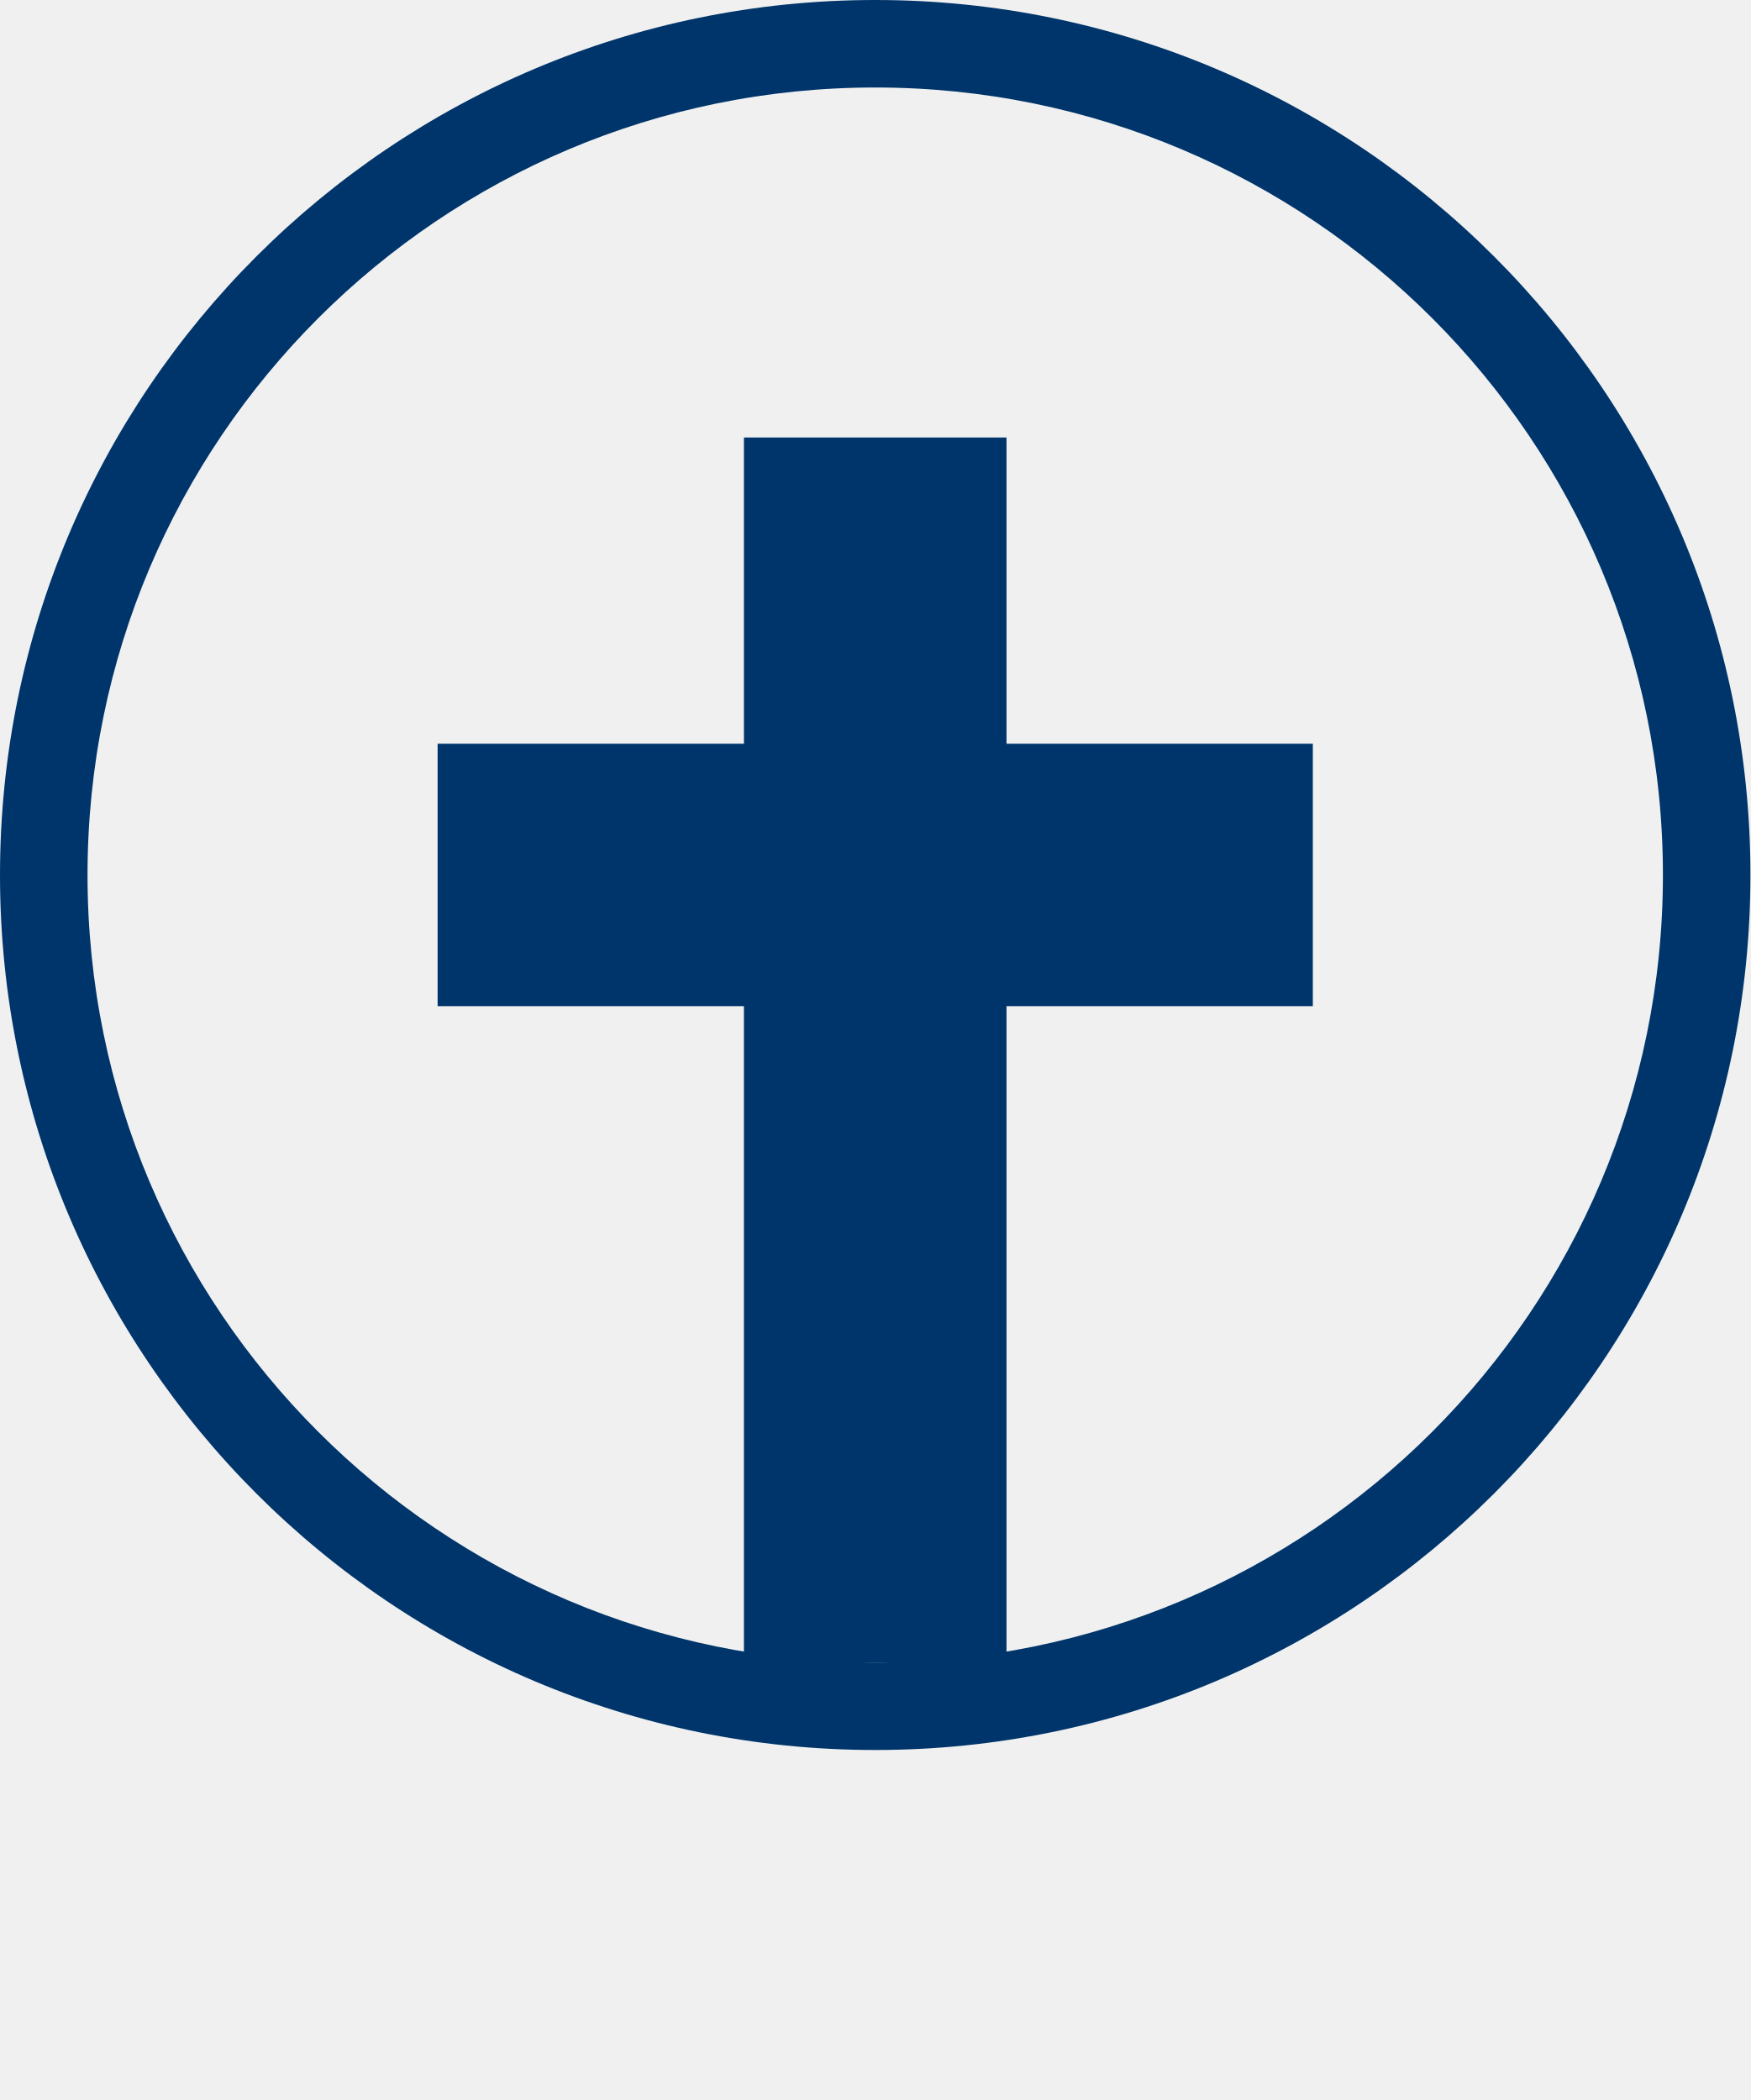
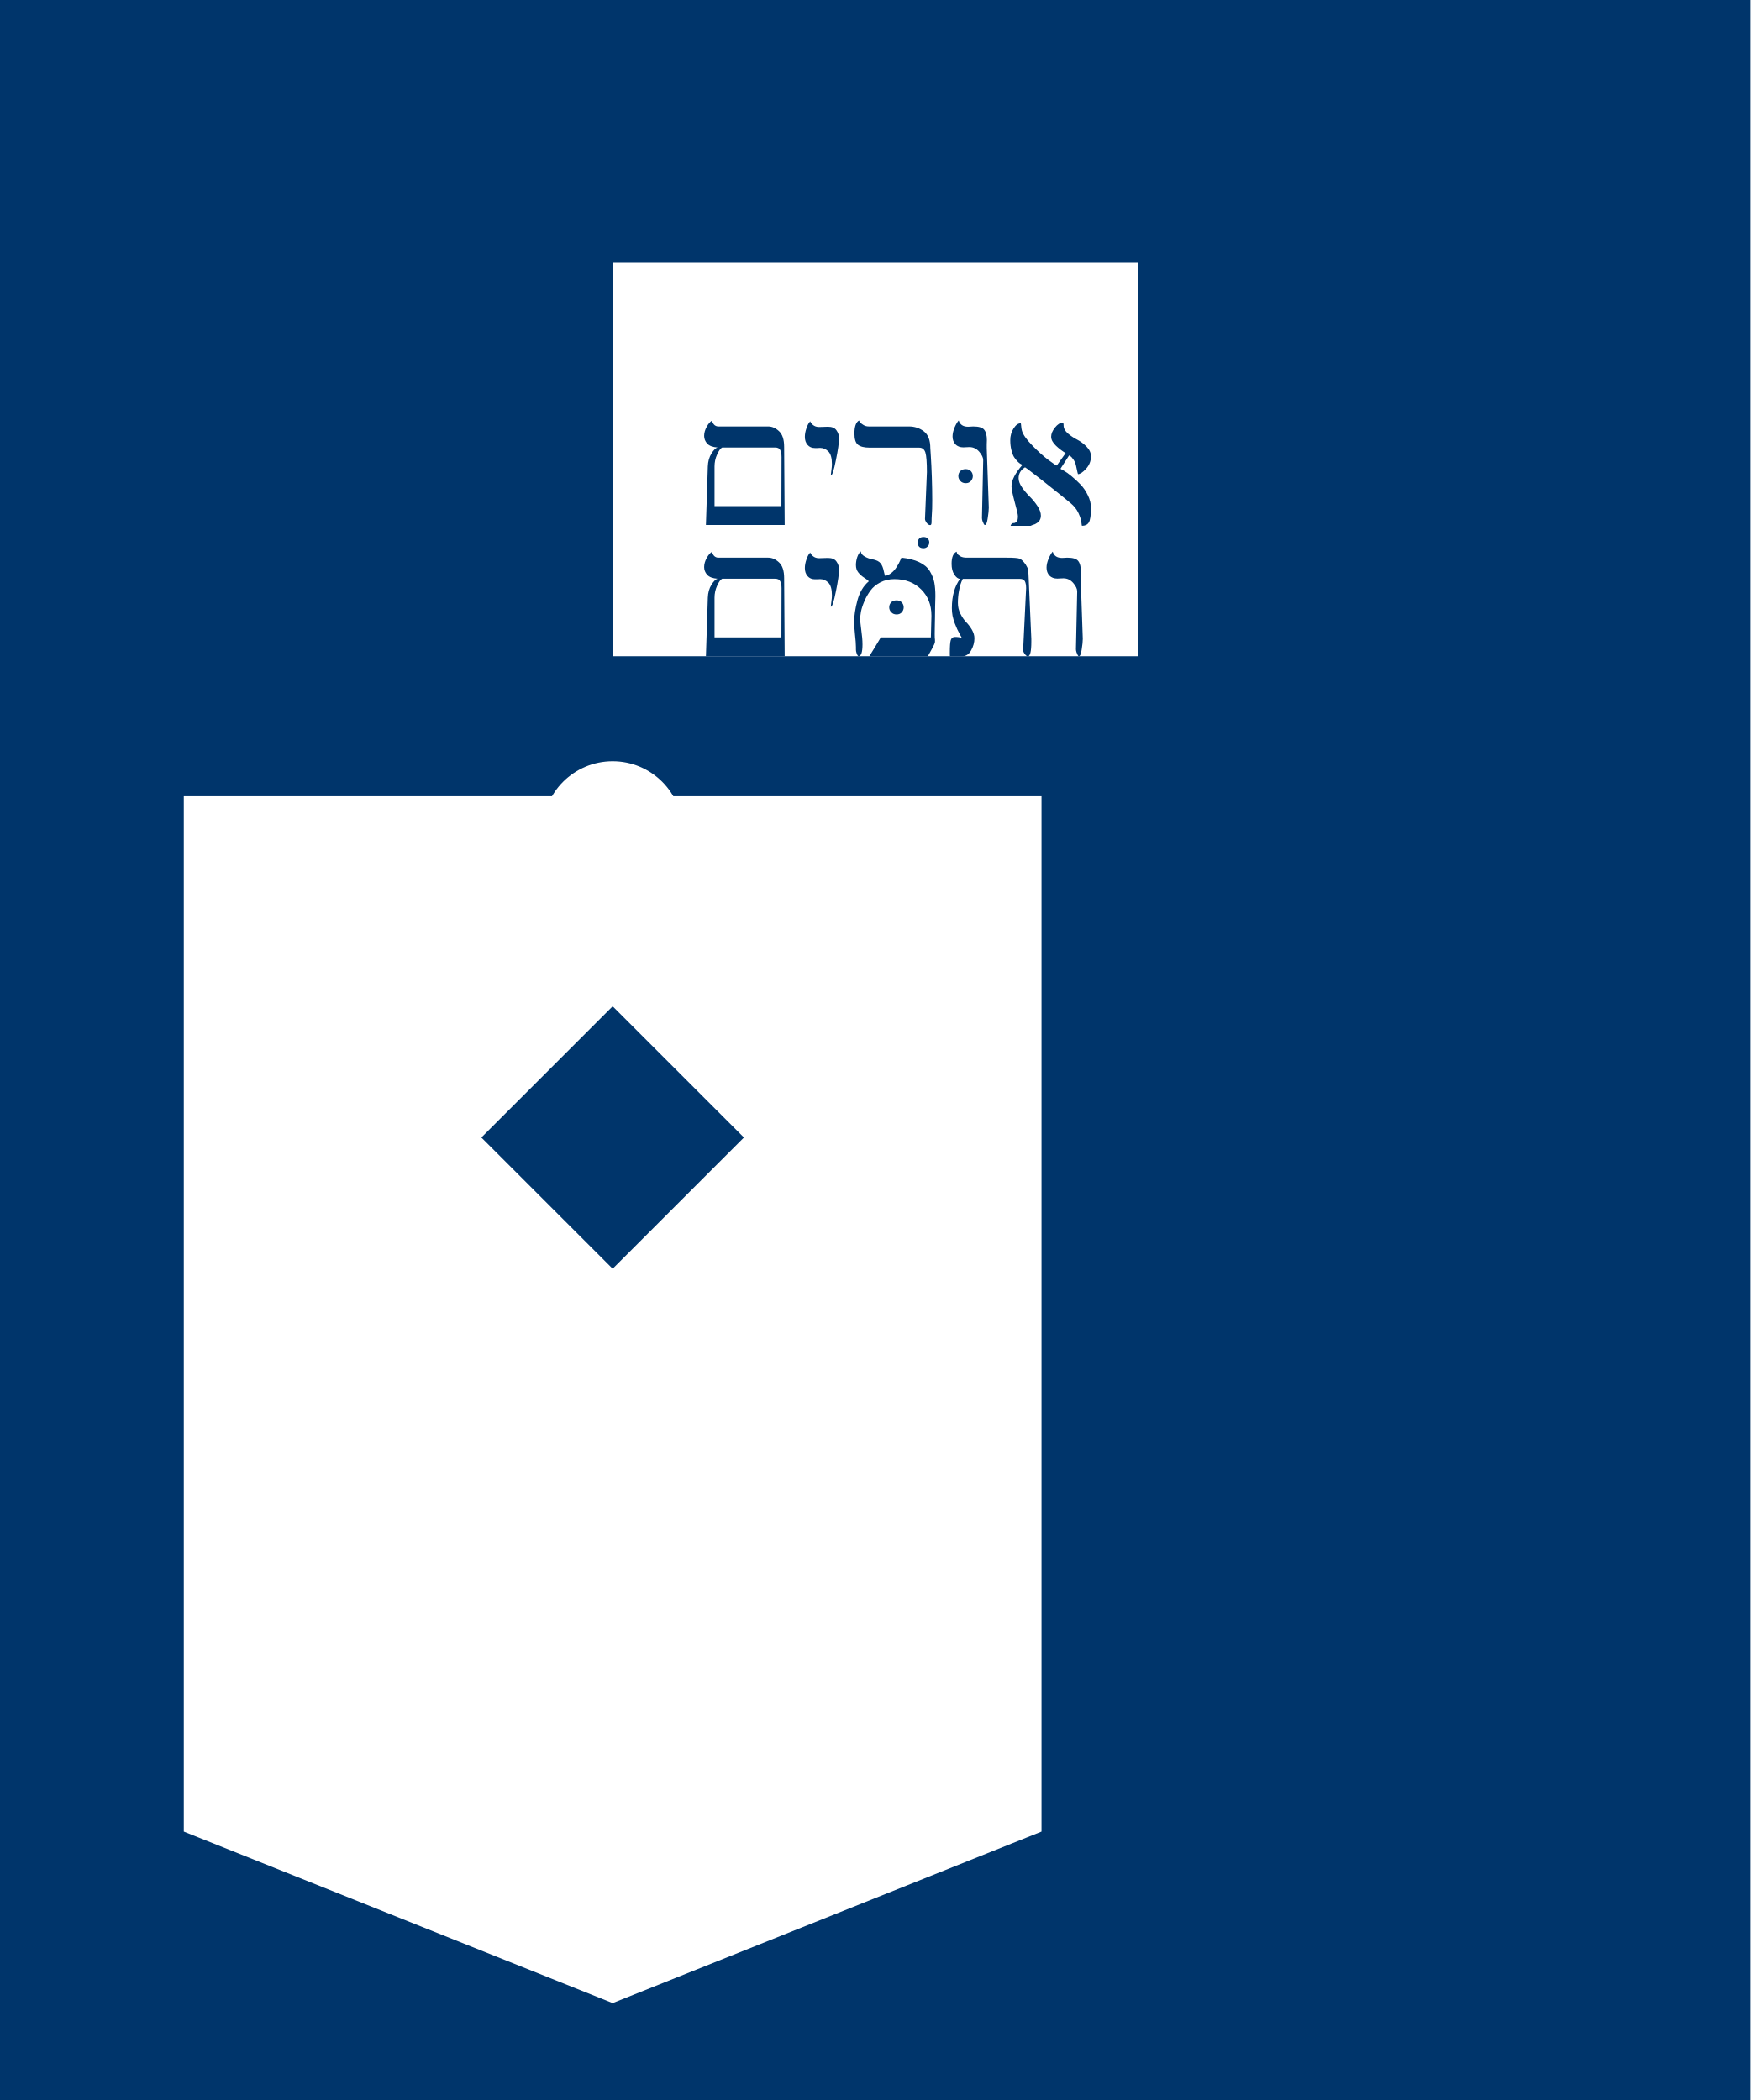
<svg xmlns="http://www.w3.org/2000/svg" viewBox="0 0 200 240">
-   <g fill="#00356B">
-     <path d="M100 0C44.8 0 0 44.8 0 100s44.8 100 100 100 100-44.8 100-100S155.2 0 100 0zm0 190c-49.7 0-90-40.3-90-90s40.3-90 90-90 90 40.3 90 90-40.3 90-90 90z" />
-     <path d="M85 50h30v140H85z" />
-     <path d="M50 85h100v30H50z" />
+   <rect width="200" height="240" fill="#00356B" />
+   <g transform="translate(20, 30)" fill="#FFFFFF">
+     <rect x="50" y="0" width="60" height="45" />
+     <text x="60" y="30" font-family="serif" font-size="20" fill="#00356B">אוּרִים</text>
+     <text x="60" y="45" font-family="serif" font-size="20" fill="#00356B">וְתֻמִּים</text>
+     <path d="M0 60 L100 60 L100 180 L50 200 L0 180 Z" fill="#FFFFFF" stroke="#00356B" stroke-width="2" />
+     <circle cx="15" cy="100" r="8" />
+     <circle cx="85" cy="100" r="8" />
+     <circle cx="50" cy="65" r="8" />
+     <circle cx="50" cy="135" r="8" />
+     <circle cx="25" cy="80" r="8" />
+     <circle cx="75" cy="80" r="8" />
+     <circle cx="25" cy="120" r="8" />
+     <circle cx="75" cy="120" r="8" />
+     <path d="M50 85 L65 100 L50 115 L35 100 Z" fill="#00356B" />
  </g>
</svg>
